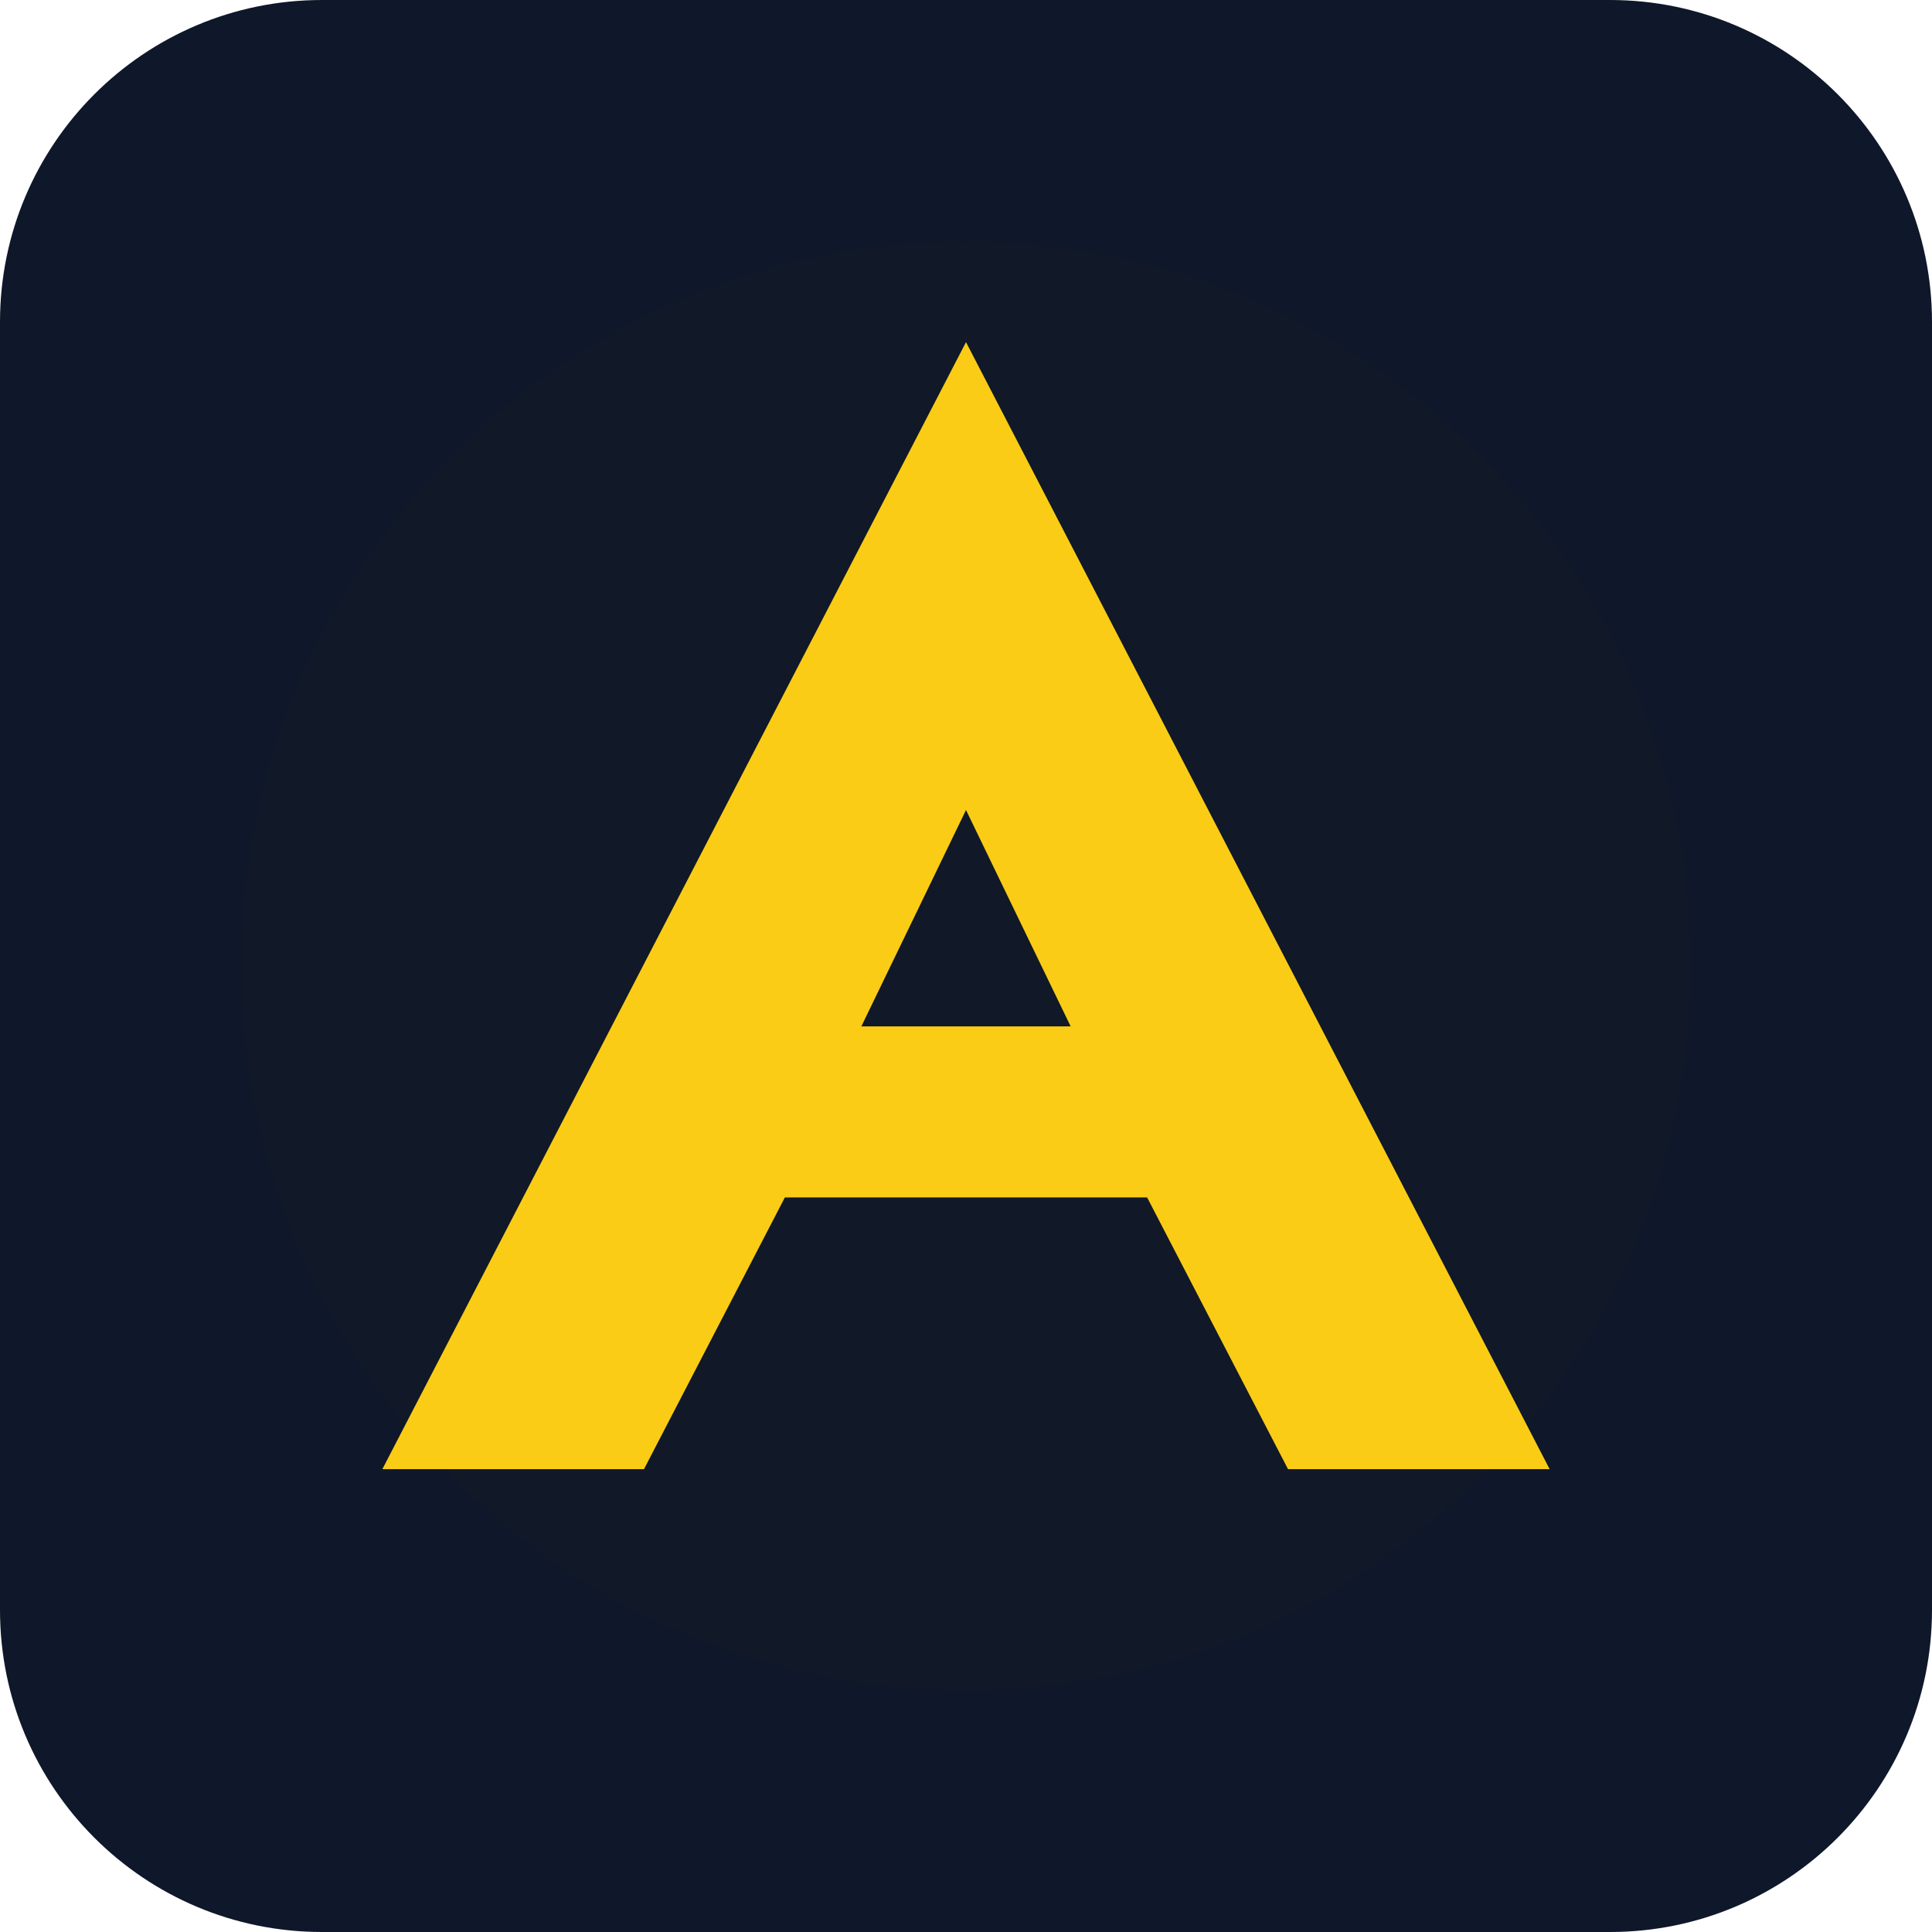
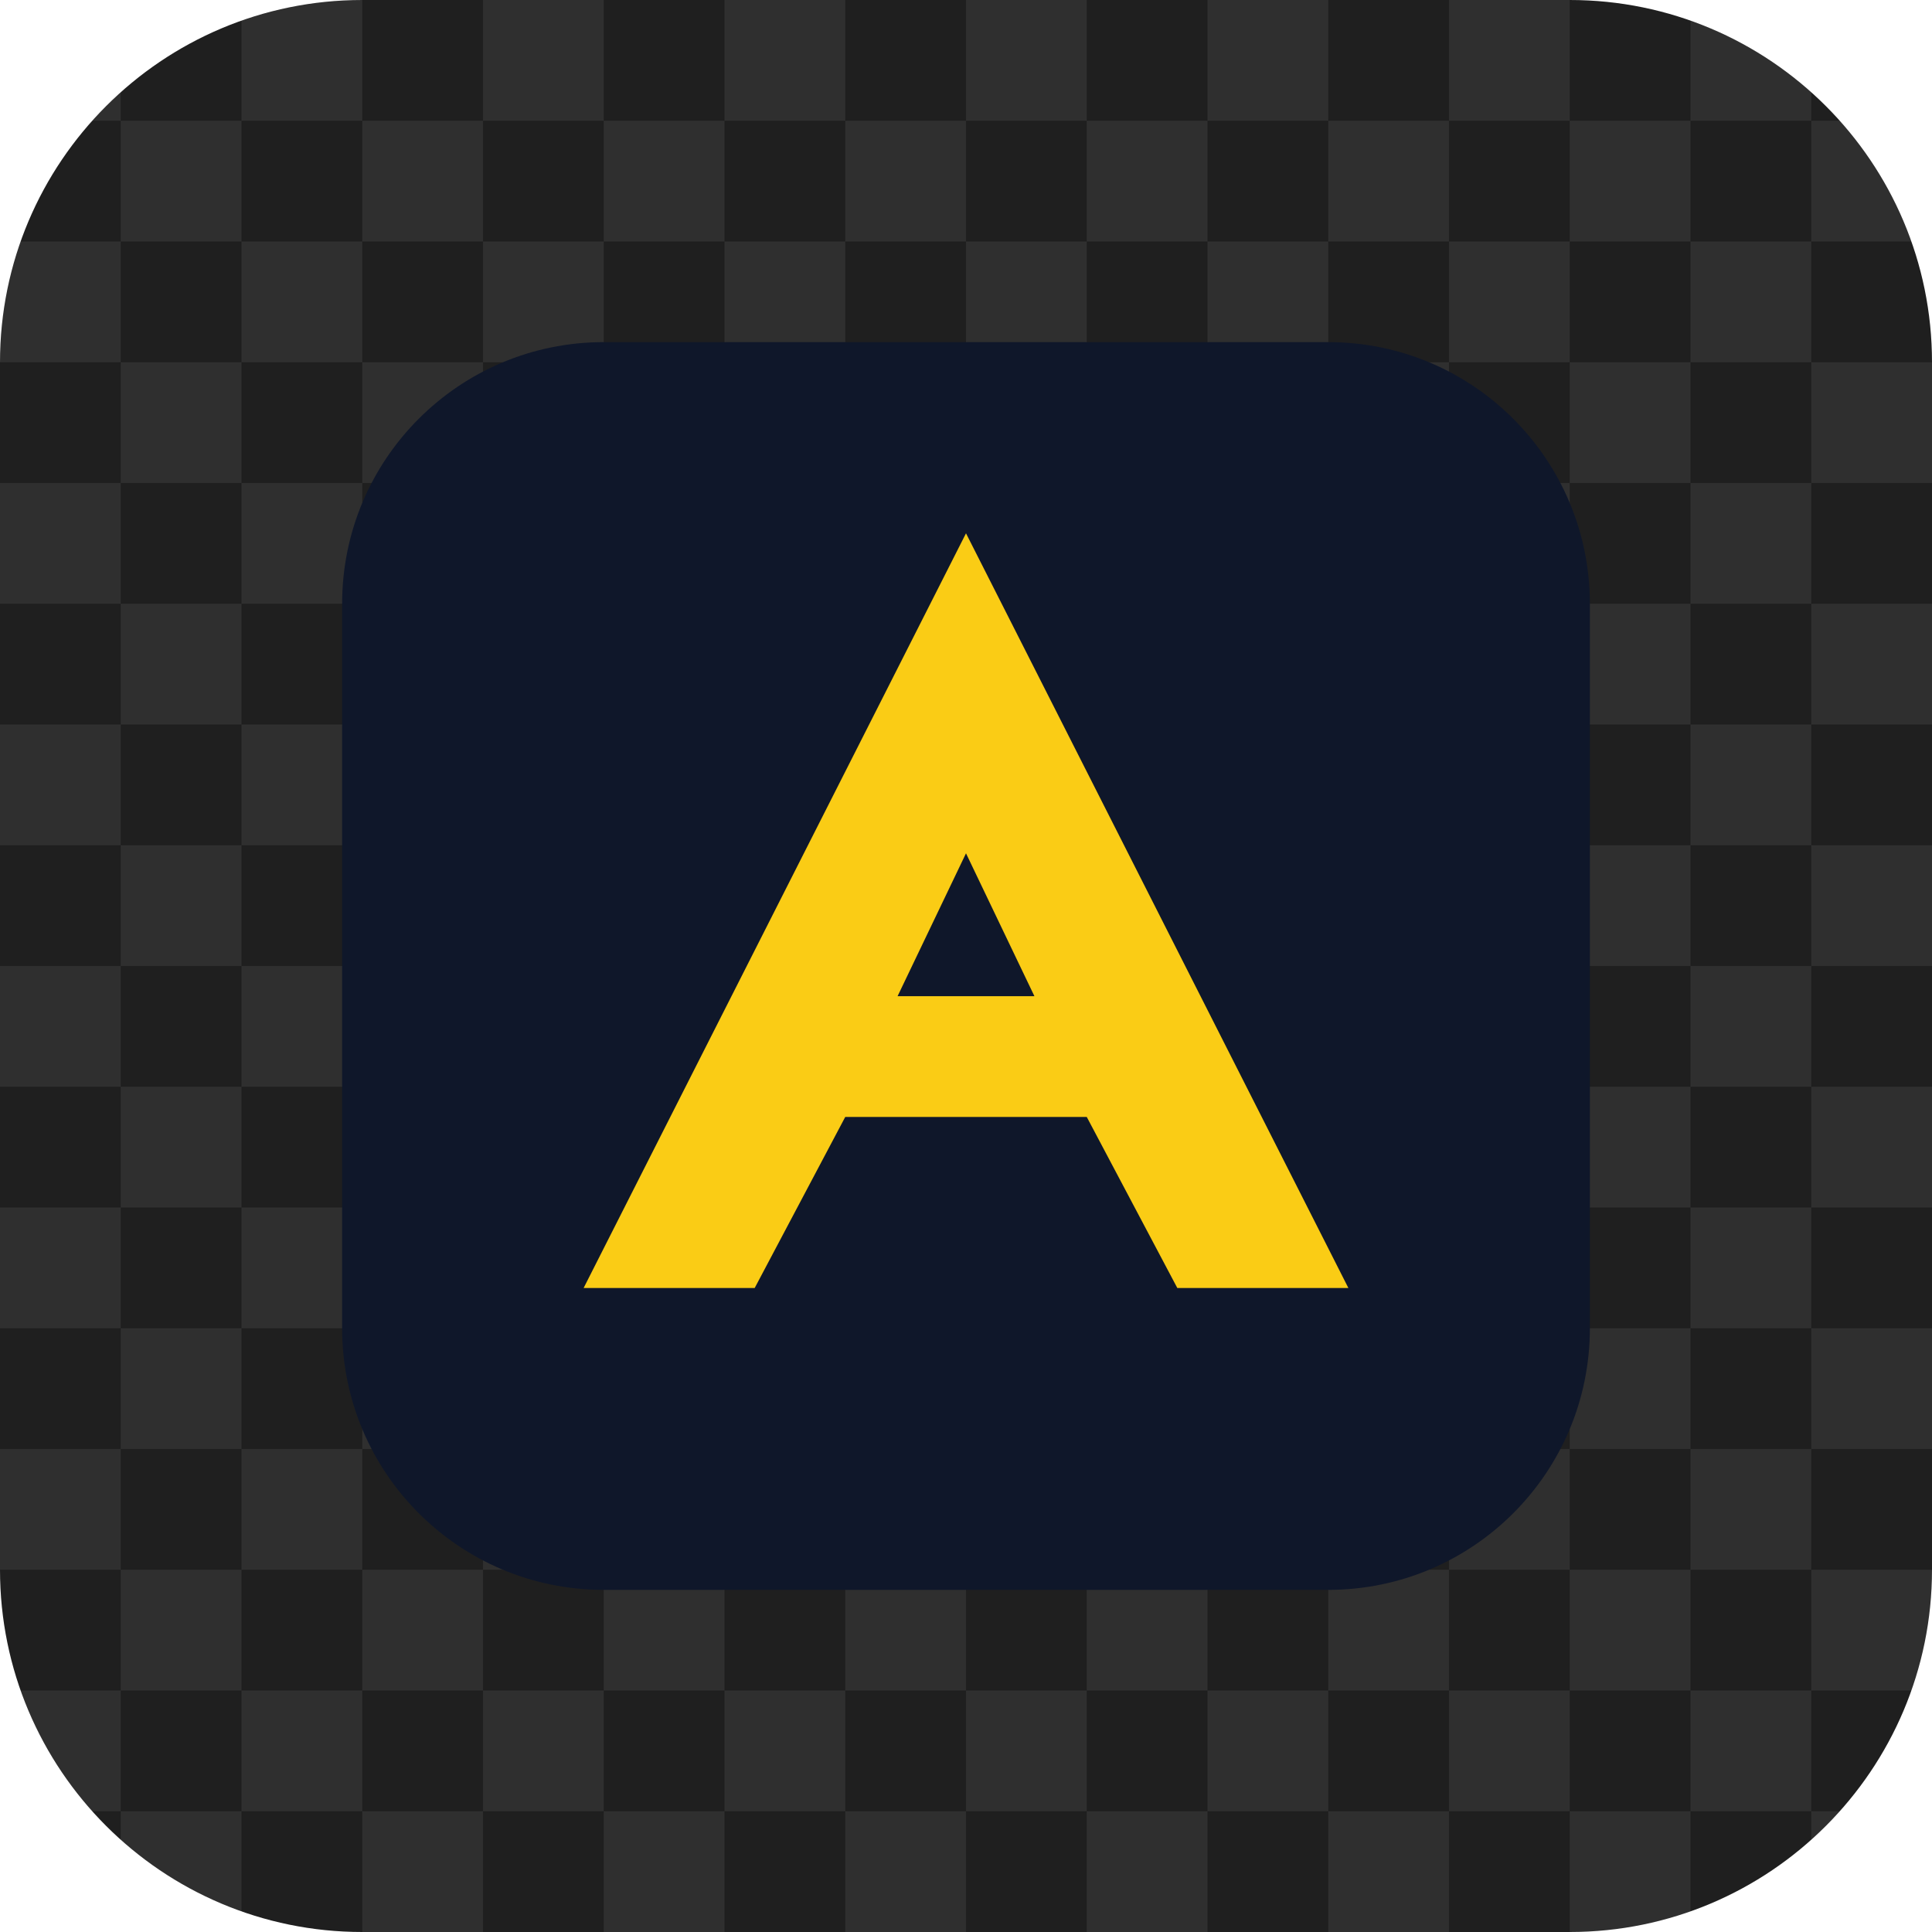
<svg xmlns="http://www.w3.org/2000/svg" viewBox="0 0 192 192">
-   <rect width="192" height="192" rx="32" fill="#0f172a" />
-   <circle cx="96" cy="96" r="72" fill="#111827" />
-   <path d="M96 34L154 146H128L114 119H78L64 146H38L96 34ZM85.6 102H106.4L96 80.5L85.6 102Z" fill="#facc15" />
+   <defs>
+     <pattern id="checker192" width="24" height="24" patternUnits="userSpaceOnUse">
+       <rect width="24" height="24" fill="#1f1f1f" />
+       <rect width="12" height="12" fill="#2f2f2f" />
+       <rect x="12" y="12" width="12" height="12" fill="#2f2f2f" />
+     </pattern>
+   </defs>
+   <rect width="192" height="192" rx="36" fill="url(#checker192)" />
+   <rect x="34" y="34" width="124" height="124" rx="26" fill="#0f172a" />
+   <path d="M96 53L134 128H117L108 111H84L75 128H58L96 53ZM89.2 99H102.8L96 84.8L89.2 99Z" fill="#facc15" />
</svg>
